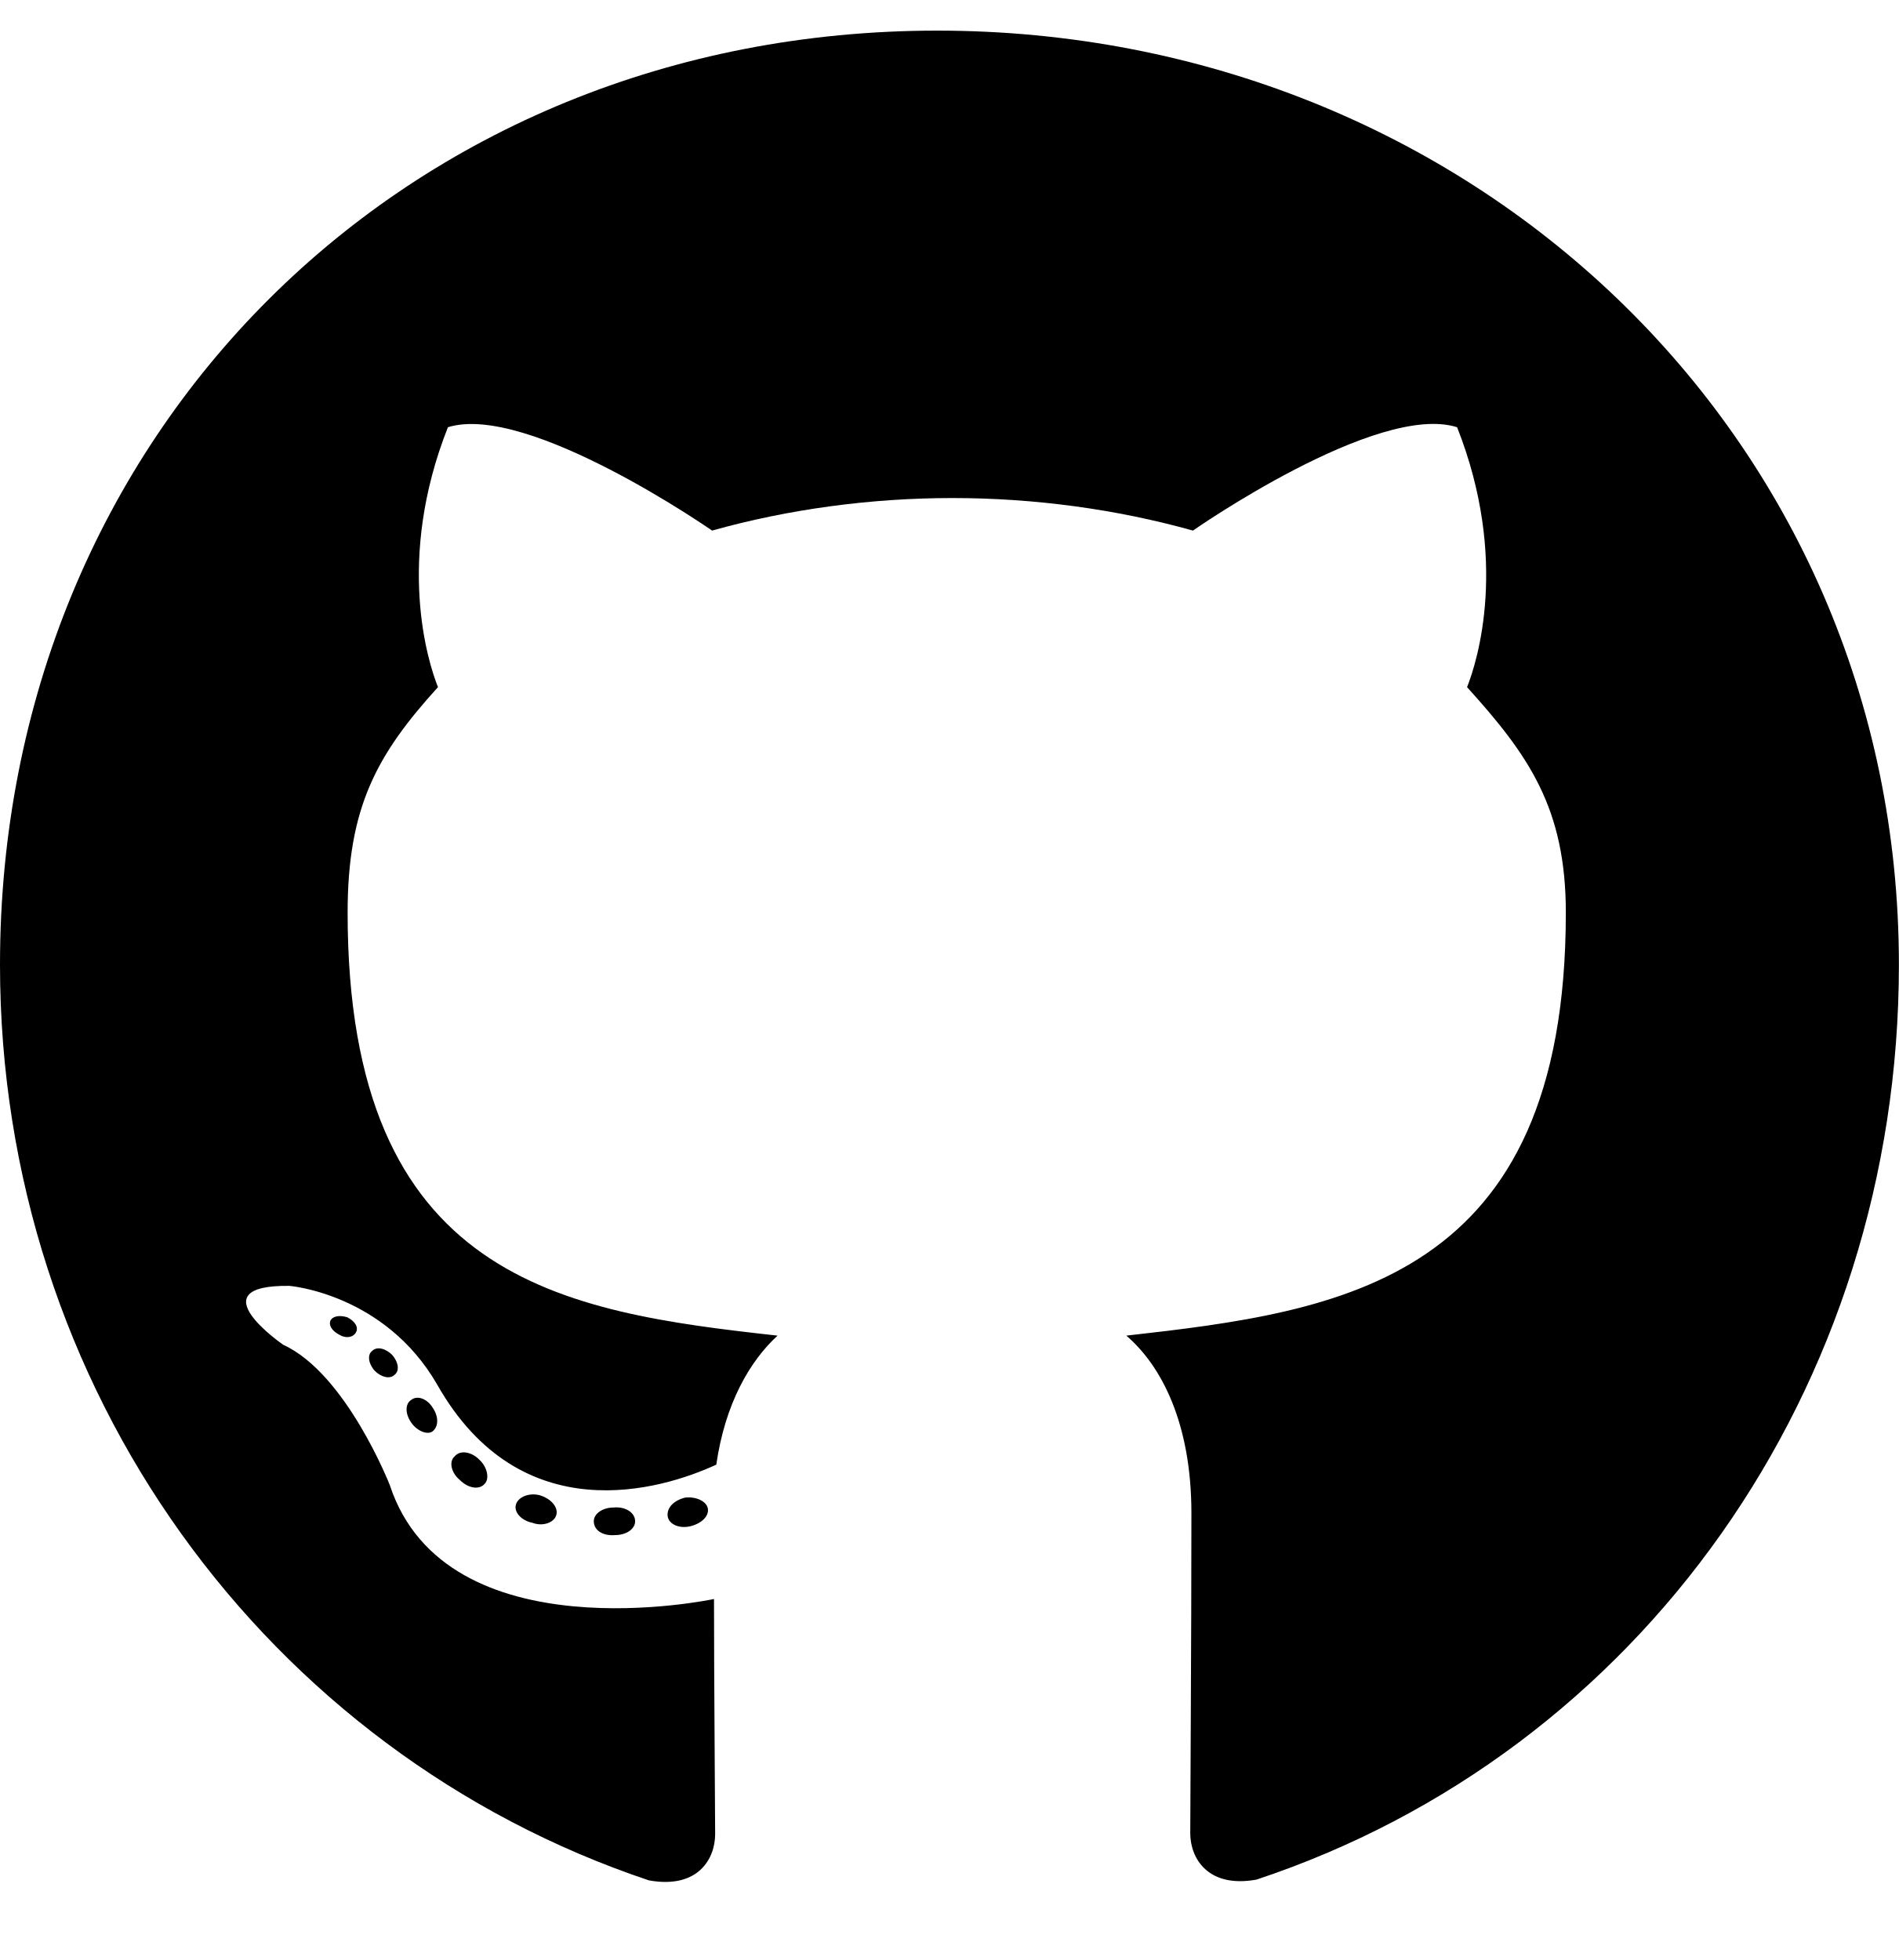
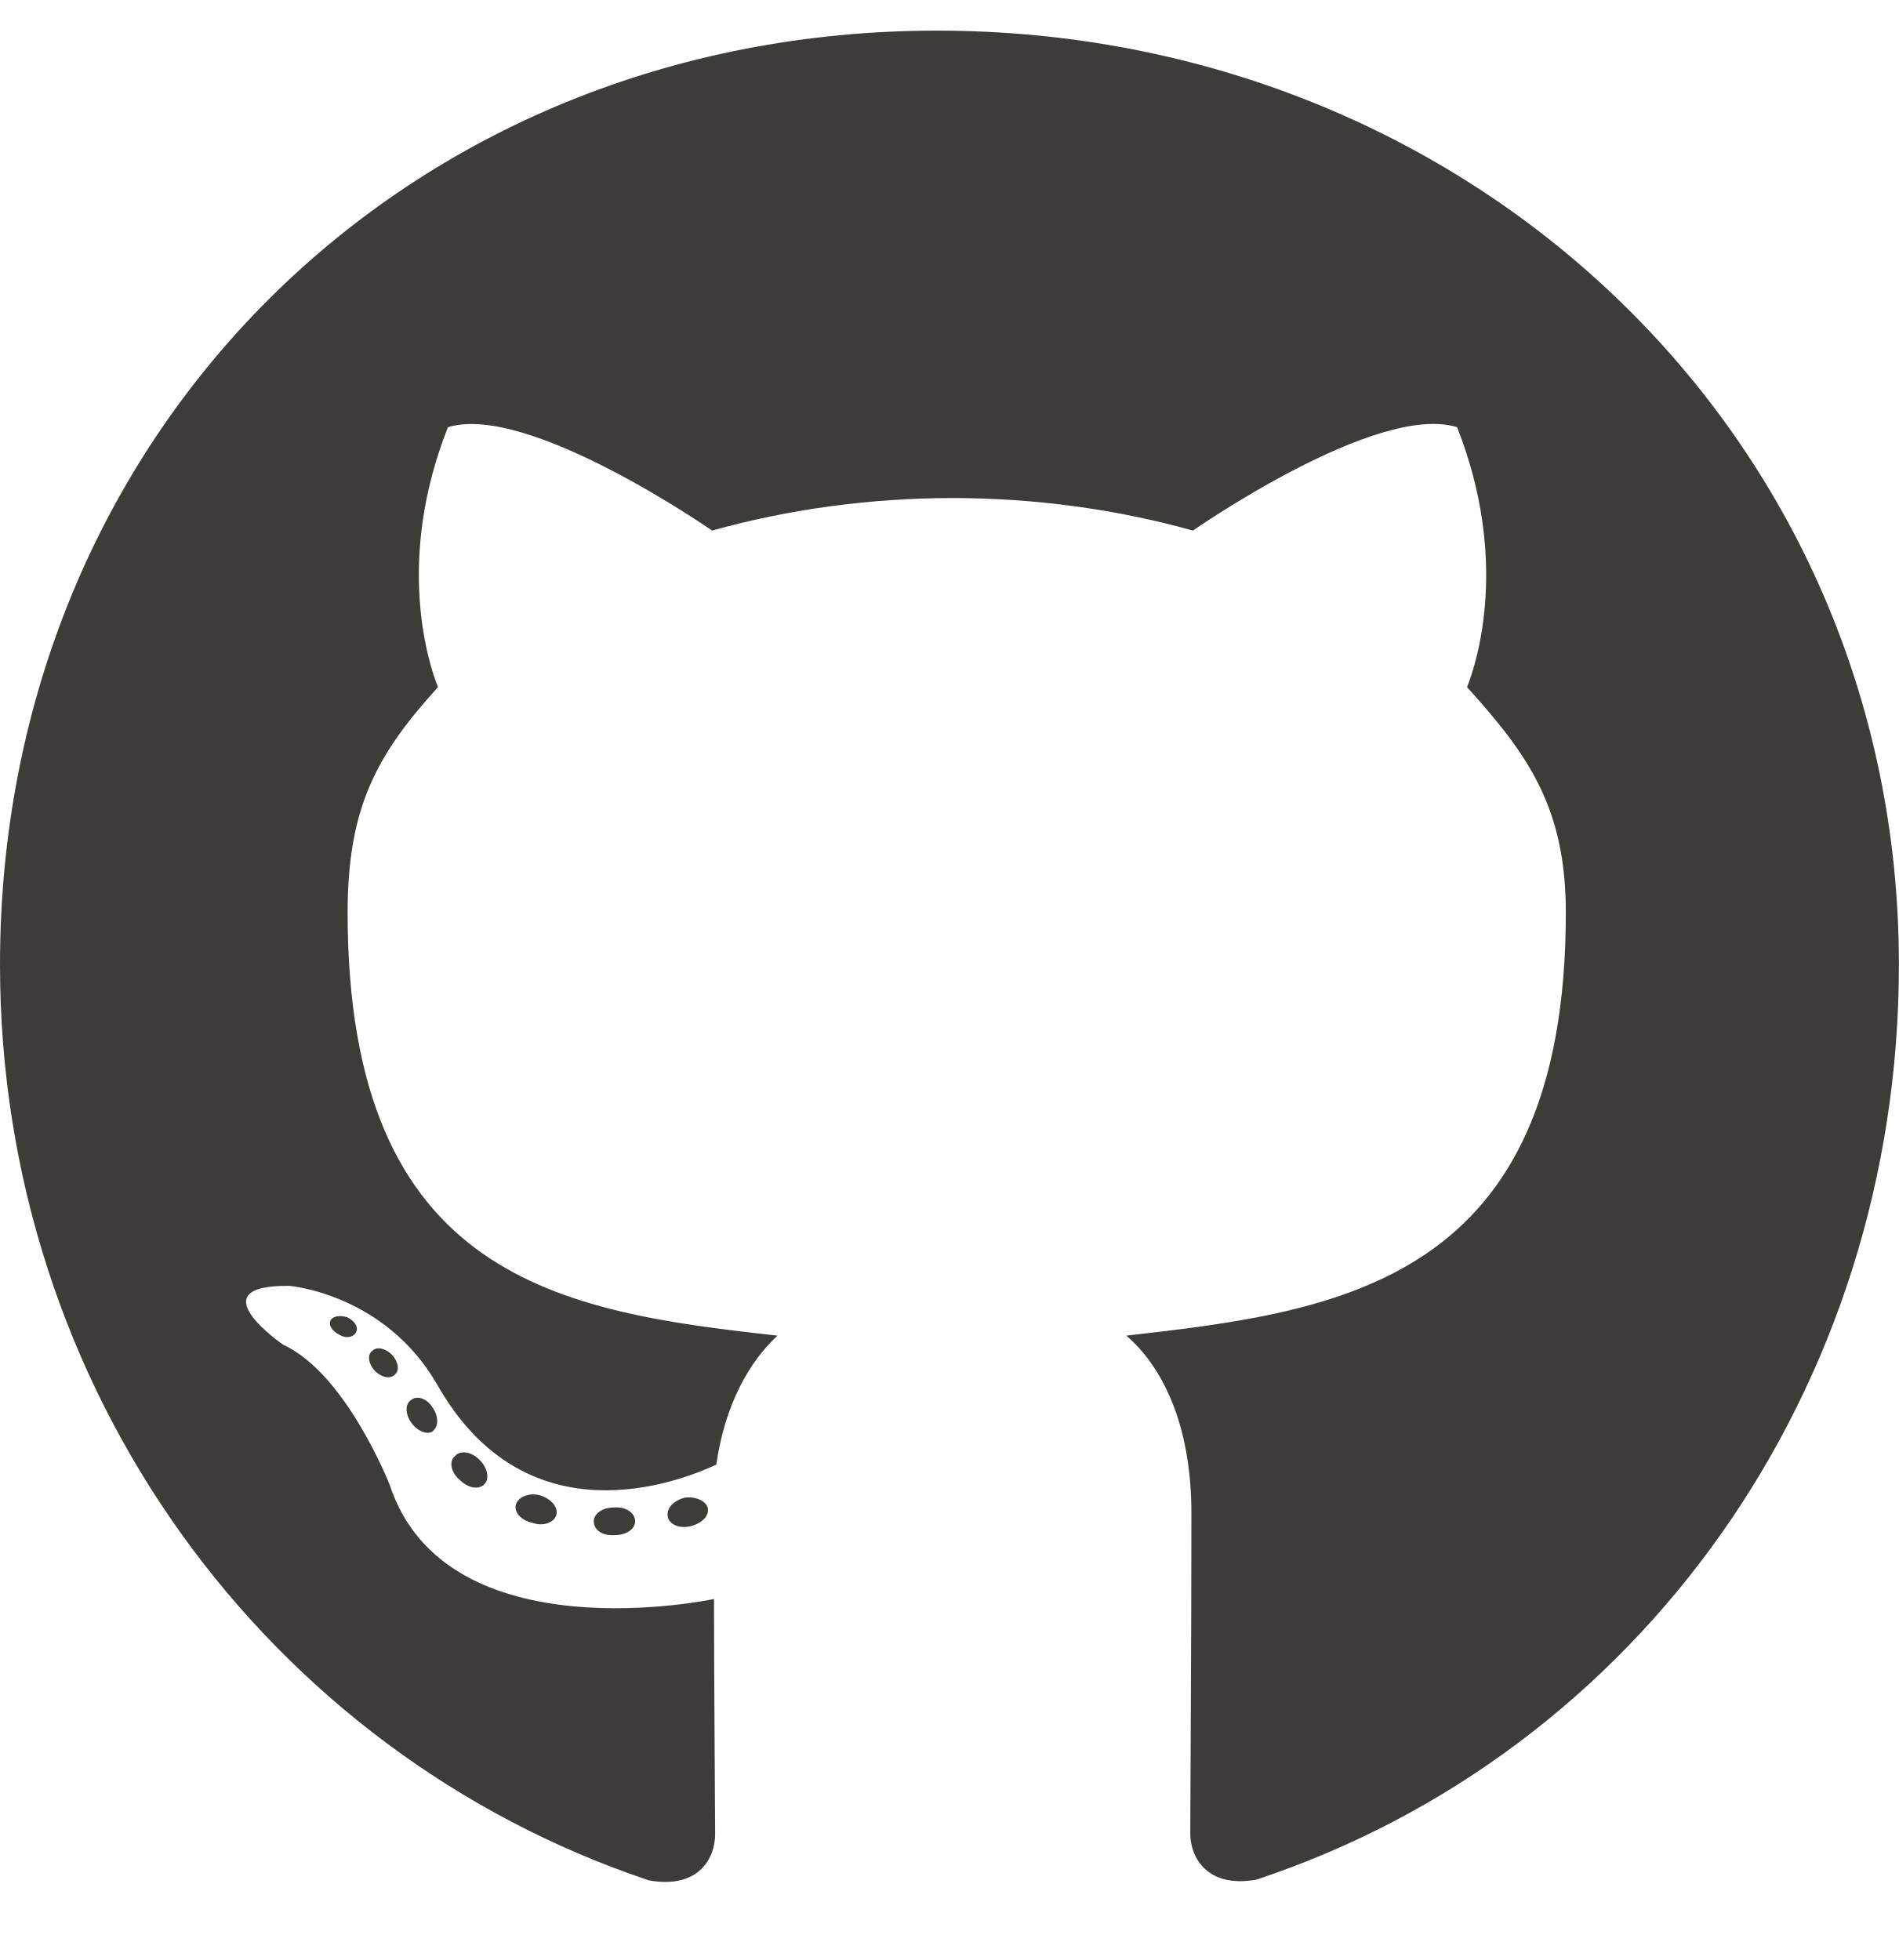
<svg xmlns="http://www.w3.org/2000/svg" viewBox="0 0 496 512">
+   <defs>
+     <style>
+       *{
+         fill: #3e3c38;
+       }
+     </style>
+   </defs>
  <path d="M165.9 397.4c0 2-2.3 3.6-5.2 3.6-3.3 .3-5.6-1.3-5.6-3.6 0-2 2.3-3.6 5.2-3.6 3-.3 5.6 1.3 5.6 3.6zm-31.1-4.5c-.7 2 1.3 4.3 4.3 4.9 2.6 1 5.6 0 6.2-2s-1.3-4.3-4.3-5.2c-2.6-.7-5.5 .3-6.2 2.3zm44.2-1.7c-2.9 .7-4.9 2.6-4.6 4.9 .3 2 2.9 3.3 5.9 2.6 2.9-.7 4.9-2.6 4.6-4.6-.3-1.9-3-3.2-5.9-2.9zM244.8 8C106.1 8 0 113.3 0 252c0 110.9 69.8 205.8 169.5 239.2 12.8 2.3 17.3-5.6 17.3-12.1 0-6.2-.3-40.4-.3-61.4 0 0-70 15-84.7-29.8 0 0-11.4-29.1-27.8-36.6 0 0-22.9-15.7 1.6-15.4 0 0 24.9 2 38.6 25.8 21.9 38.6 58.6 27.5 72.9 20.9 2.3-16 8.8-27.1 16-33.7-55.9-6.2-112.3-14.3-112.3-110.5 0-27.5 7.6-41.3 23.6-58.9-2.6-6.5-11.1-33.3 2.6-67.9 20.9-6.5 69 27 69 27 20-5.6 41.5-8.5 62.8-8.5s42.8 2.9 62.8 8.5c0 0 48.1-33.6 69-27 13.7 34.7 5.2 61.4 2.6 67.9 16 17.7 25.8 31.5 25.8 58.9 0 96.5-58.9 104.2-114.8 110.5 9.2 7.9 17 22.9 17 46.4 0 33.7-.3 75.4-.3 83.6 0 6.5 4.6 14.4 17.3 12.1C428.2 457.8 496 362.9 496 252 496 113.3 383.5 8 244.8 8zM97.2 352.9c-1.3 1-1 3.3 .7 5.2 1.6 1.6 3.9 2.3 5.2 1 1.3-1 1-3.3-.7-5.2-1.6-1.6-3.9-2.3-5.2-1zm-10.8-8.1c-.7 1.3 .3 2.9 2.3 3.9 1.6 1 3.6 .7 4.3-.7 .7-1.3-.3-2.9-2.3-3.9-2-.6-3.6-.3-4.3 .7zm32.4 35.6c-1.6 1.3-1 4.3 1.3 6.2 2.3 2.3 5.2 2.6 6.5 1 1.3-1.3 .7-4.3-1.3-6.2-2.2-2.3-5.2-2.6-6.5-1zm-11.4-14.7c-1.6 1-1.6 3.6 0 5.9 1.6 2.3 4.3 3.3 5.6 2.3 1.6-1.3 1.6-3.9 0-6.2-1.4-2.3-4-3.3-5.6-2z" />
</svg>
